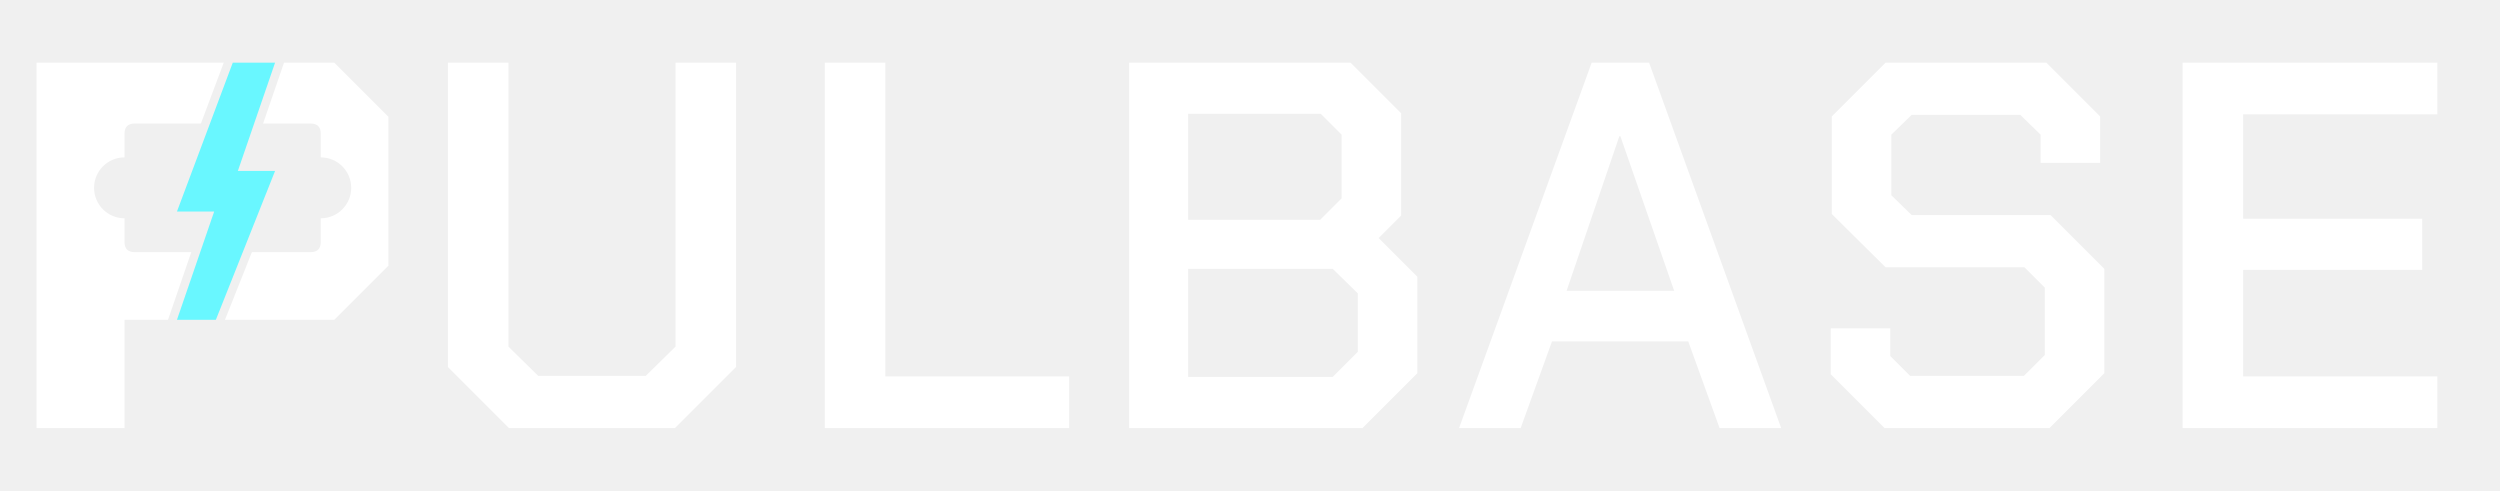
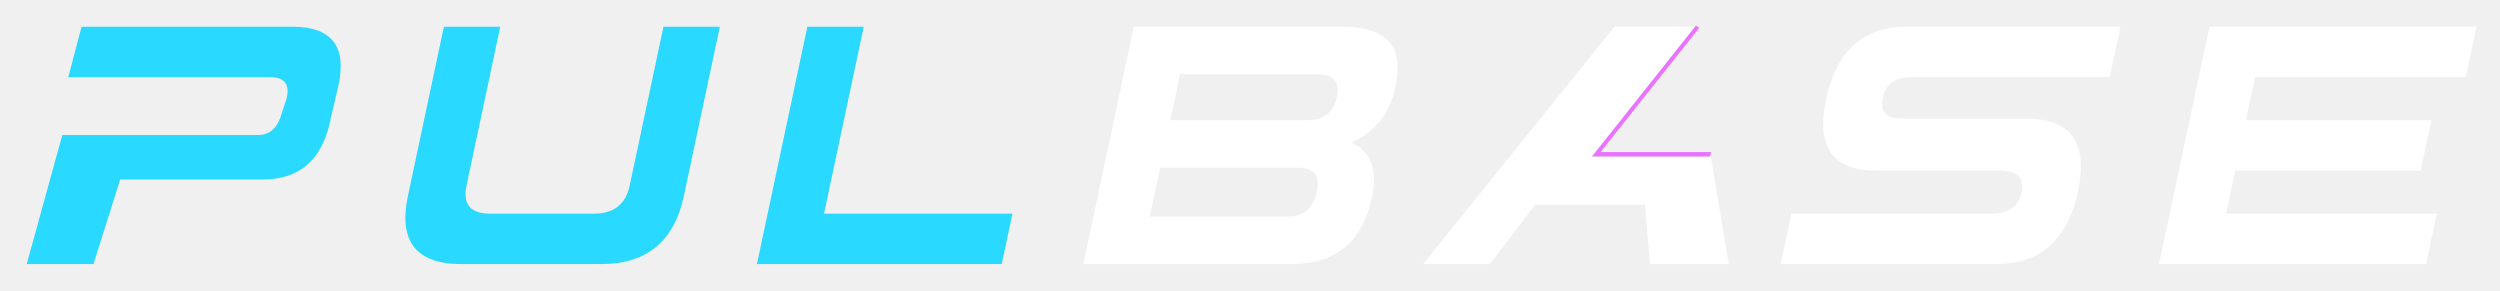
- <svg xmlns="http://www.w3.org/2000/svg" viewBox="0 0 478.9 94" role="img" aria-label="PULBASE">
-   <svg x="0.519" y="5.519" width="82.963" height="82.963" viewBox="0 0 256 256" role="img" aria-labelledby="title desc">
-     <defs>
-       <mask id="cut" maskUnits="userSpaceOnUse" x="0" y="0" width="256" height="256">
-         <rect width="256" height="256" fill="white" />
-         <path d="M78 56H182Q188 56 188 62V76A18 18 0 0 1 188 112V126Q188 132 182 132H78Q72 132 72 126V112A18 18 0 0 1 72 76V62Q72 56 78 56Z" fill="black" />
-         <path d="M136 20H161L139 84H161L126 172H103L125 108H103Z" fill="black" stroke="black" stroke-width="10" stroke-linejoin="miter" />
-       </mask>
-     </defs>
-     <path d="M20 20H196L228 52V140L196 172H72V236H20Z" fill="#fff" mask="url(#cut)" />
-     <path d="M136 20H161L139 84H161L126 172H103L125 108H103Z" fill="#69f7ff" />
-   </svg>
-   <g transform="translate(12 0)" fill="white">
-     <path transform="translate(66.80 82) scale(.1 -.1)" d="M70 117V700H186V156L243 100H449L506 156V700H622V117L505 0H187Z" />
-     <path transform="translate(139.00 82) scale(.1 -.1)" d="M70 700H186V99H538V0H70Z" />
-     <path transform="translate(197.30 82) scale(.1 -.1)" d="M70 700H494L591 603V407L548 364L622 290V105L517 0H70ZM436 399 477 440V562L437 602H183V399ZM460 98 508 146V258L460 305H183V98Z" />
-     <path transform="translate(266.50 82) scale(.1 -.1)" d="M264 700H374L627 0H509L449 166H188L128 0H10ZM422 263 319 559H317L216 263Z" />
-     <path transform="translate(333.20 82) scale(.1 -.1)" d="M55 103V191H169V138L207 100H425L465 140V269L426 308H160L57 410V597L160 700H468L571 597V508H457V562L418 600H210L171 562V446L210 408H476L579 305V105L474 0H158Z" />
-     <path transform="translate(399.10 82) scale(.1 -.1)" d="M70 700H558V601H186V401H529V303H186V99H558V0H70Z" />
+ <svg xmlns="http://www.w3.org/2000/svg" width="1685" height="196" viewBox="0 0 1685 196" role="img" aria-label="PULBASE">
+   <path d="M55 18H197Q237 18 228 58L222 84Q213 121 177 121H81L63 178H18L42 91H174Q186 91 190 76L193 67Q197 52 182 52H46Z" fill="#29d9ff" />
+   <g transform="translate(283 0) skewX(-12)">
+     <path d="M20 18H58V125Q58 144 78 144H148Q168 144 168 125V18H206V132Q206 178 160 178H66Q20 178 20 132Z" fill="#29d9ff" fill-rule="evenodd" />
+   </g>
+   <g transform="translate(528 0) skewX(-12)">
+     <path d="M20 18H58V144H185V178H20Z" fill="#29d9ff" fill-rule="evenodd" />
+   </g>
+   <g transform="translate(748 0) skewX(-12)">
+     <path d="M20 18H161Q205 18 205 58Q205 86 183 96Q205 105 205 133Q205 178 160 178H20Z M58 50V81H150Q167 81 167 65Q167 50 150 50Z M58 113V146H151Q167 146 167 129Q167 113 151 113Z" fill="#fff" fill-rule="evenodd" />
+   </g>
+   <g transform="translate(993 0) skewX(-12)">
+     <path d="M4 178L99 18H155L105 104H182L210 178H157L145 138H71L49 178Z" fill="#fff" fill-rule="evenodd" />
+     <path d="M155 18L105 104H182" fill="none" stroke="#e773ff" stroke-width="3" />
+   </g>
+   <g transform="translate(1228 0) skewX(-12)">
+     <path d="M61 18H205V52H71Q55 52 55 66Q55 80 71 80H155Q200 80 200 129Q200 178 155 178H10V144H145Q162 144 162 130Q162 115 145 115H61Q17 115 17 67Q17 18 61 18Z" fill="#fff" fill-rule="evenodd" />
+   </g>
+   <g transform="translate(1473 0) skewX(-12)">
+     <path d="M20 18H200V52H58V81H183V115H58V144H200V178H20Z" fill="#fff" fill-rule="evenodd" />
  </g>
</svg>
